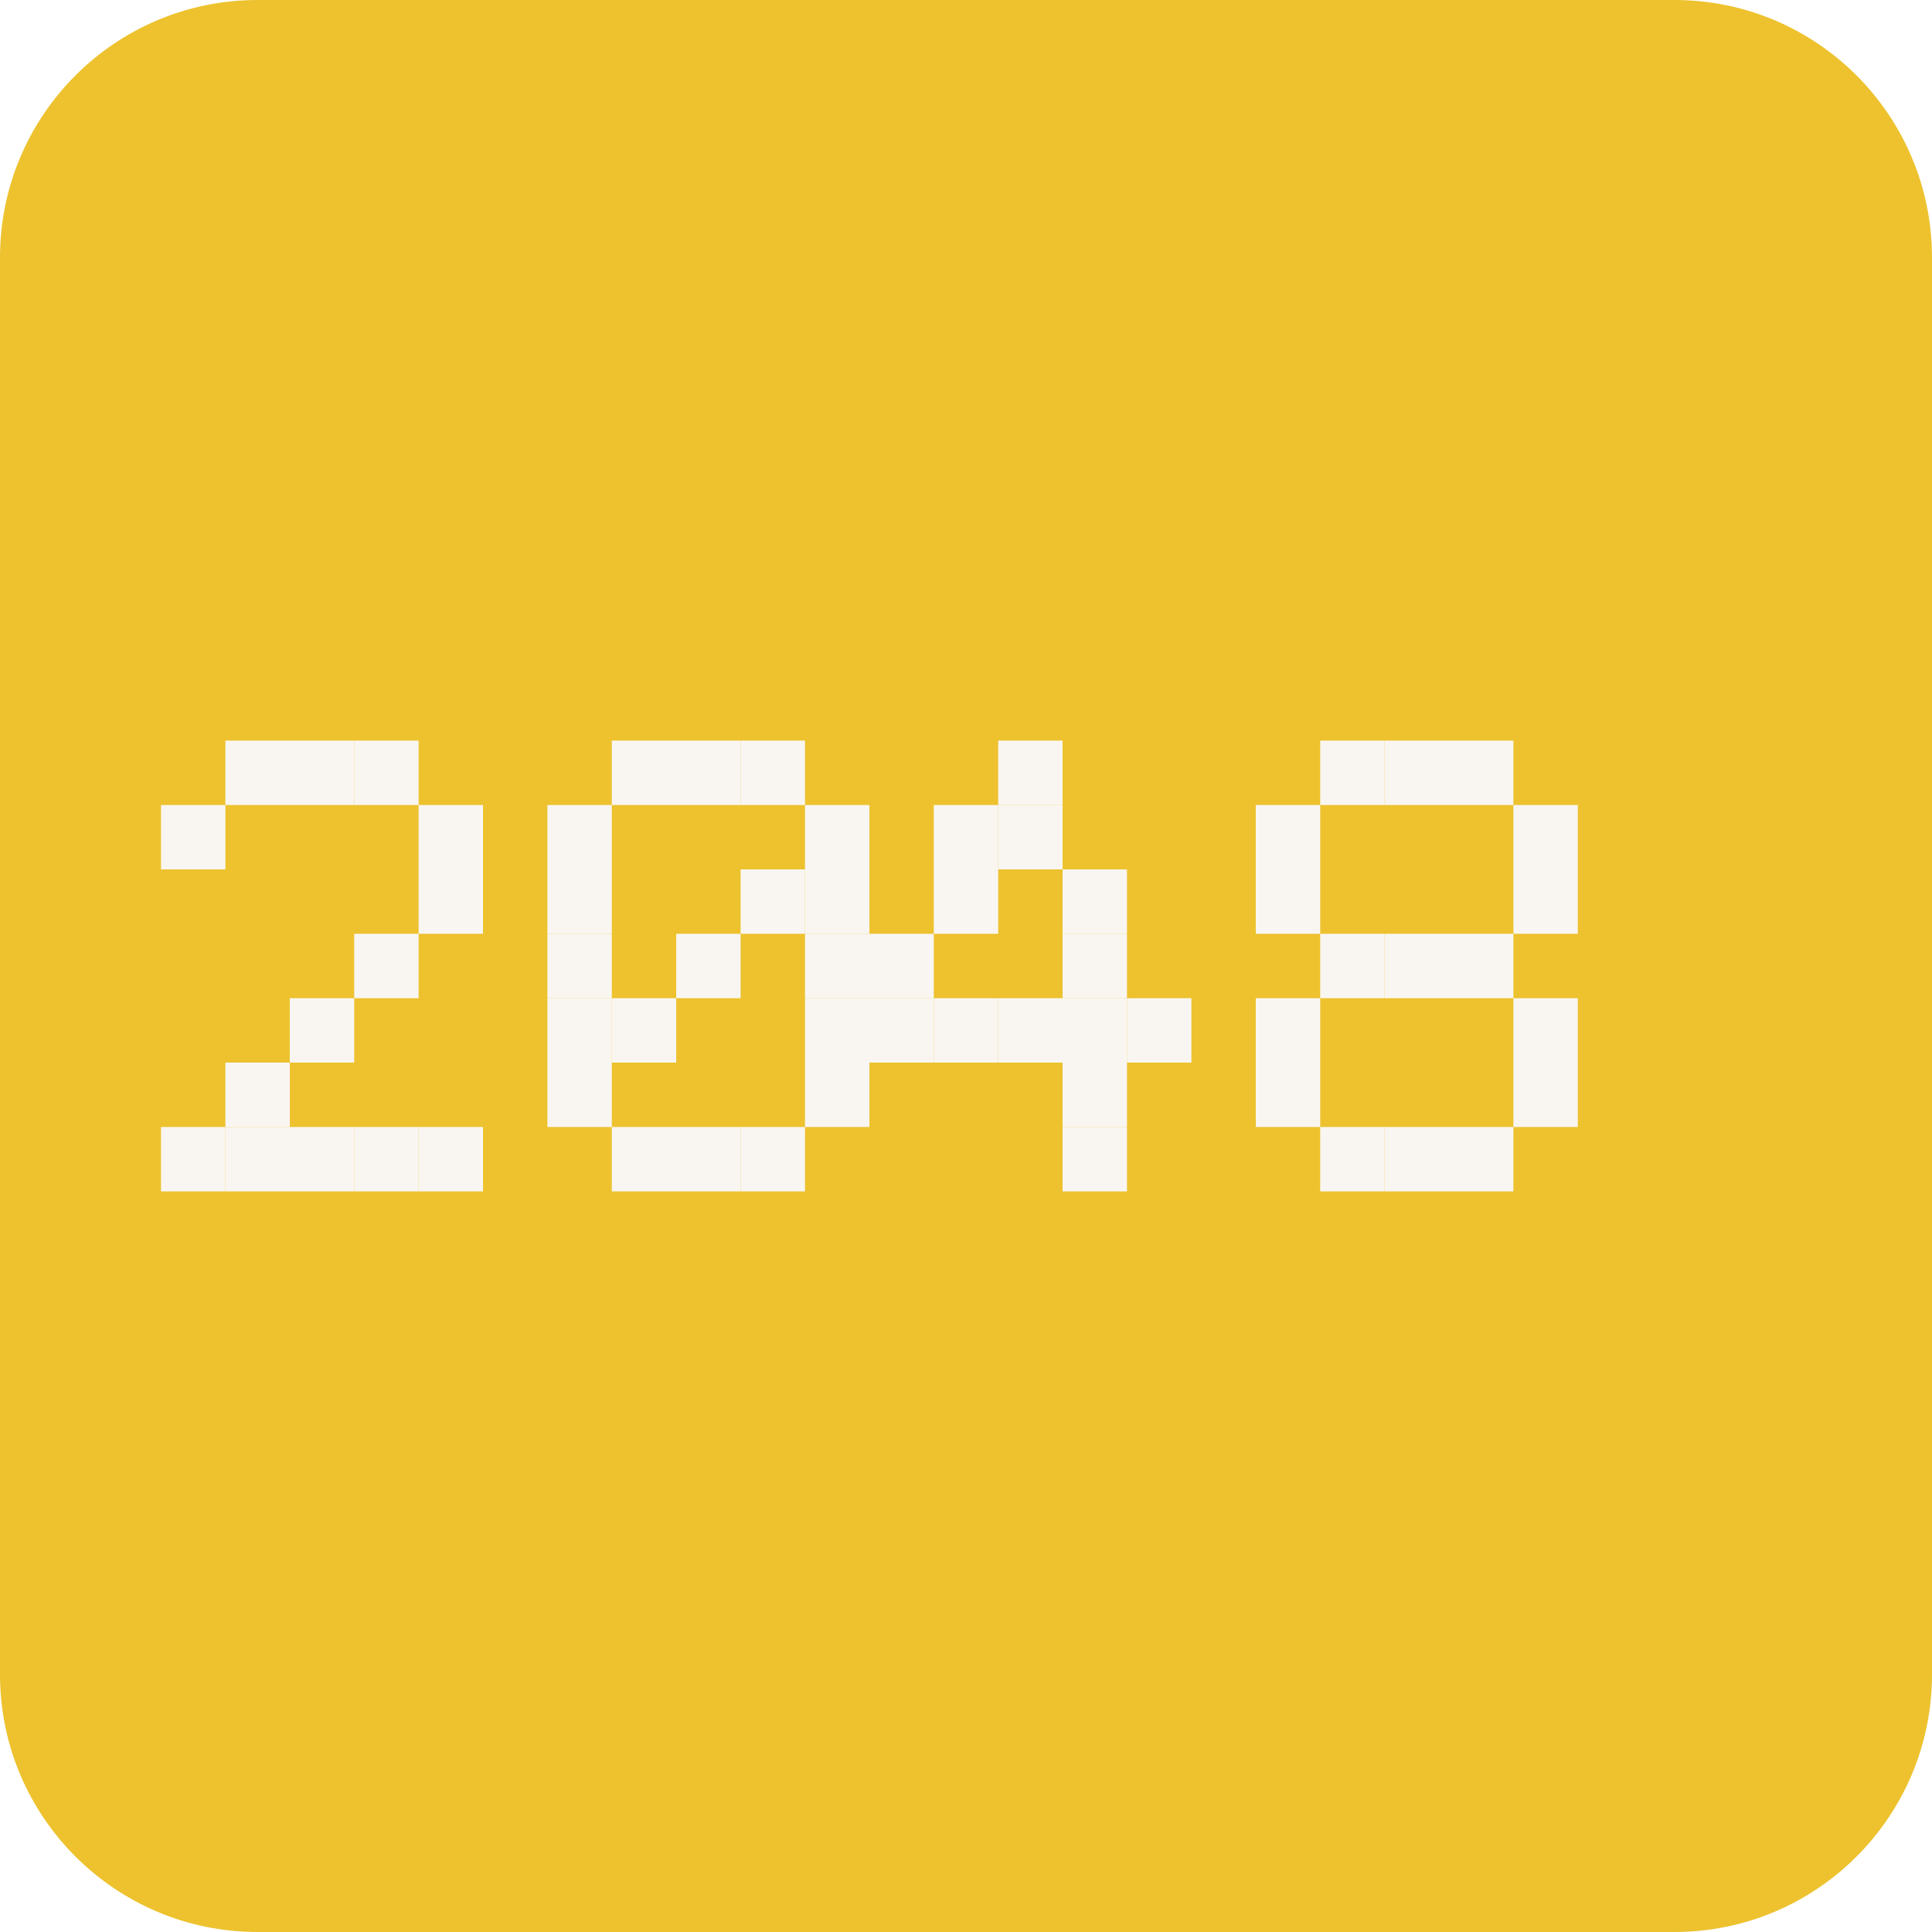
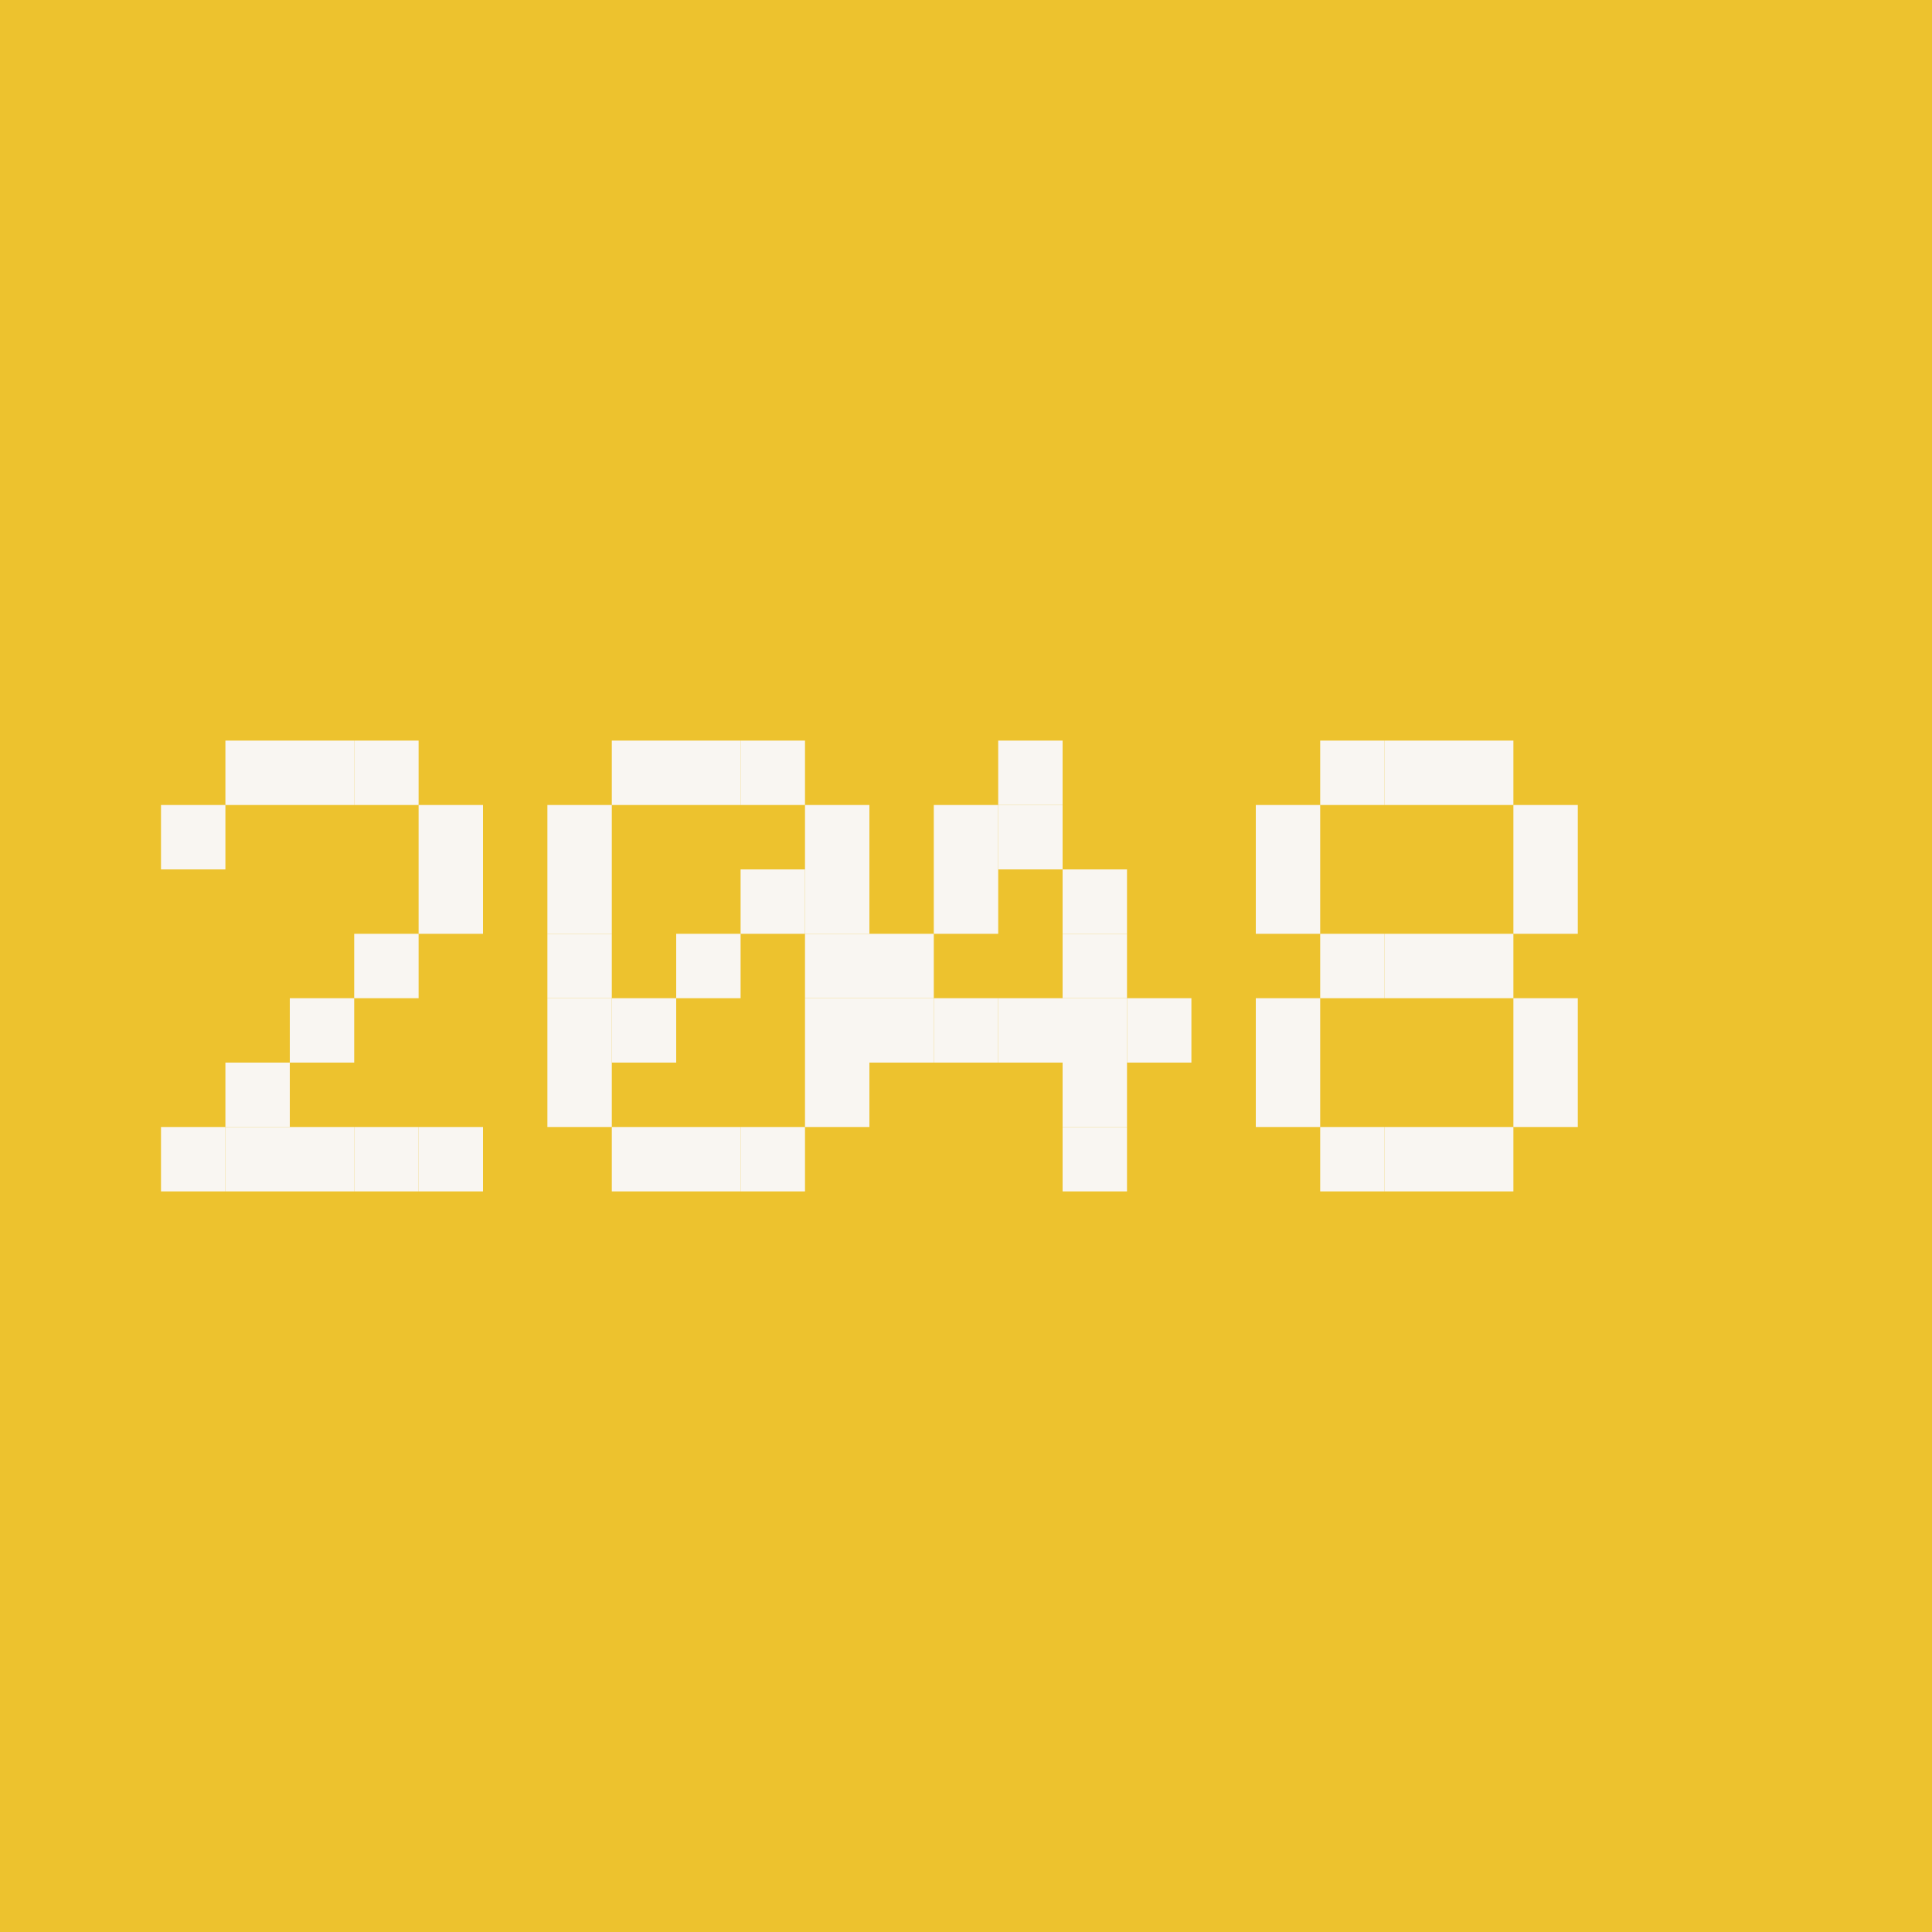
<svg xmlns="http://www.w3.org/2000/svg" viewBox="0 0 180 180">
-   <rect width="180" height="180" rx="24" fill="#edc22e" />
+   <rect width="180" height="180" fill="#edc22e" />
  <rect x="21" y="69" width="6" height="6" fill="#f9f6f2" />
  <rect x="27" y="69" width="6" height="6" fill="#f9f6f2" />
  <rect x="33" y="69" width="6" height="6" fill="#f9f6f2" />
  <rect x="15" y="75" width="6" height="6" fill="#f9f6f2" />
  <rect x="39" y="75" width="6" height="6" fill="#f9f6f2" />
  <rect x="39" y="81" width="6" height="6" fill="#f9f6f2" />
  <rect x="33" y="87" width="6" height="6" fill="#f9f6f2" />
  <rect x="27" y="93" width="6" height="6" fill="#f9f6f2" />
  <rect x="21" y="99" width="6" height="6" fill="#f9f6f2" />
  <rect x="15" y="105" width="6" height="6" fill="#f9f6f2" />
  <rect x="21" y="105" width="6" height="6" fill="#f9f6f2" />
  <rect x="27" y="105" width="6" height="6" fill="#f9f6f2" />
  <rect x="33" y="105" width="6" height="6" fill="#f9f6f2" />
  <rect x="39" y="105" width="6" height="6" fill="#f9f6f2" />
  <rect x="57" y="69" width="6" height="6" fill="#f9f6f2" />
  <rect x="63" y="69" width="6" height="6" fill="#f9f6f2" />
  <rect x="69" y="69" width="6" height="6" fill="#f9f6f2" />
  <rect x="51" y="75" width="6" height="6" fill="#f9f6f2" />
  <rect x="75" y="75" width="6" height="6" fill="#f9f6f2" />
  <rect x="51" y="81" width="6" height="6" fill="#f9f6f2" />
  <rect x="69" y="81" width="6" height="6" fill="#f9f6f2" />
  <rect x="75" y="81" width="6" height="6" fill="#f9f6f2" />
  <rect x="51" y="87" width="6" height="6" fill="#f9f6f2" />
  <rect x="63" y="87" width="6" height="6" fill="#f9f6f2" />
  <rect x="75" y="87" width="6" height="6" fill="#f9f6f2" />
  <rect x="51" y="93" width="6" height="6" fill="#f9f6f2" />
  <rect x="57" y="93" width="6" height="6" fill="#f9f6f2" />
  <rect x="75" y="93" width="6" height="6" fill="#f9f6f2" />
  <rect x="51" y="99" width="6" height="6" fill="#f9f6f2" />
  <rect x="75" y="99" width="6" height="6" fill="#f9f6f2" />
  <rect x="57" y="105" width="6" height="6" fill="#f9f6f2" />
  <rect x="63" y="105" width="6" height="6" fill="#f9f6f2" />
  <rect x="69" y="105" width="6" height="6" fill="#f9f6f2" />
  <rect x="93" y="69" width="6" height="6" fill="#f9f6f2" />
  <rect x="87" y="75" width="6" height="6" fill="#f9f6f2" />
  <rect x="93" y="75" width="6" height="6" fill="#f9f6f2" />
  <rect x="87" y="81" width="6" height="6" fill="#f9f6f2" />
  <rect x="99" y="81" width="6" height="6" fill="#f9f6f2" />
  <rect x="81" y="87" width="6" height="6" fill="#f9f6f2" />
  <rect x="99" y="87" width="6" height="6" fill="#f9f6f2" />
  <rect x="81" y="93" width="6" height="6" fill="#f9f6f2" />
  <rect x="87" y="93" width="6" height="6" fill="#f9f6f2" />
  <rect x="93" y="93" width="6" height="6" fill="#f9f6f2" />
  <rect x="99" y="93" width="6" height="6" fill="#f9f6f2" />
  <rect x="105" y="93" width="6" height="6" fill="#f9f6f2" />
  <rect x="99" y="99" width="6" height="6" fill="#f9f6f2" />
  <rect x="99" y="105" width="6" height="6" fill="#f9f6f2" />
  <rect x="123" y="69" width="6" height="6" fill="#f9f6f2" />
  <rect x="129" y="69" width="6" height="6" fill="#f9f6f2" />
  <rect x="135" y="69" width="6" height="6" fill="#f9f6f2" />
  <rect x="117" y="75" width="6" height="6" fill="#f9f6f2" />
  <rect x="141" y="75" width="6" height="6" fill="#f9f6f2" />
  <rect x="117" y="81" width="6" height="6" fill="#f9f6f2" />
  <rect x="141" y="81" width="6" height="6" fill="#f9f6f2" />
  <rect x="123" y="87" width="6" height="6" fill="#f9f6f2" />
  <rect x="129" y="87" width="6" height="6" fill="#f9f6f2" />
  <rect x="135" y="87" width="6" height="6" fill="#f9f6f2" />
  <rect x="117" y="93" width="6" height="6" fill="#f9f6f2" />
  <rect x="141" y="93" width="6" height="6" fill="#f9f6f2" />
  <rect x="117" y="99" width="6" height="6" fill="#f9f6f2" />
  <rect x="141" y="99" width="6" height="6" fill="#f9f6f2" />
  <rect x="123" y="105" width="6" height="6" fill="#f9f6f2" />
  <rect x="129" y="105" width="6" height="6" fill="#f9f6f2" />
  <rect x="135" y="105" width="6" height="6" fill="#f9f6f2" />
</svg>
